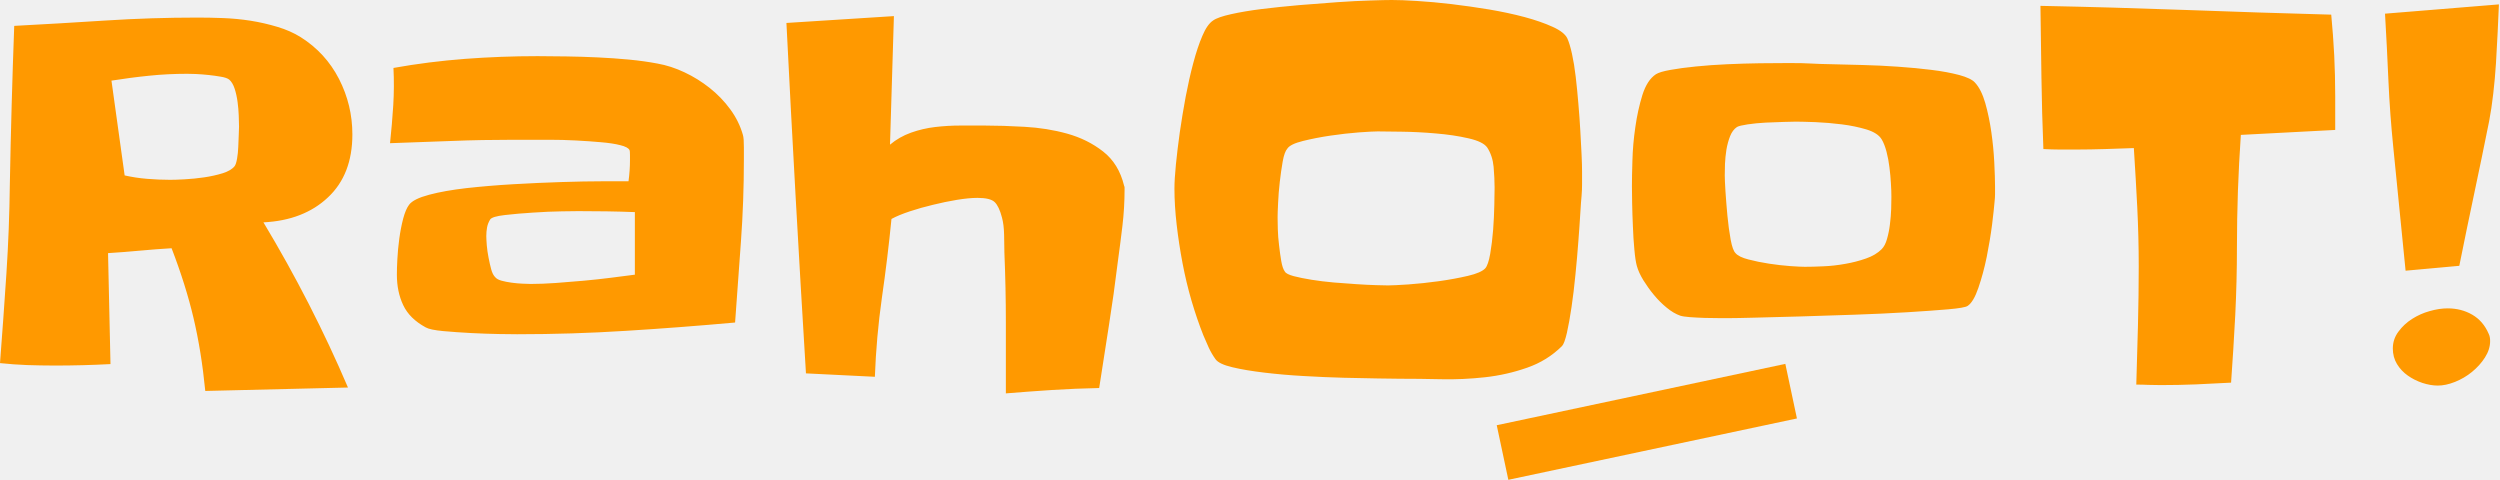
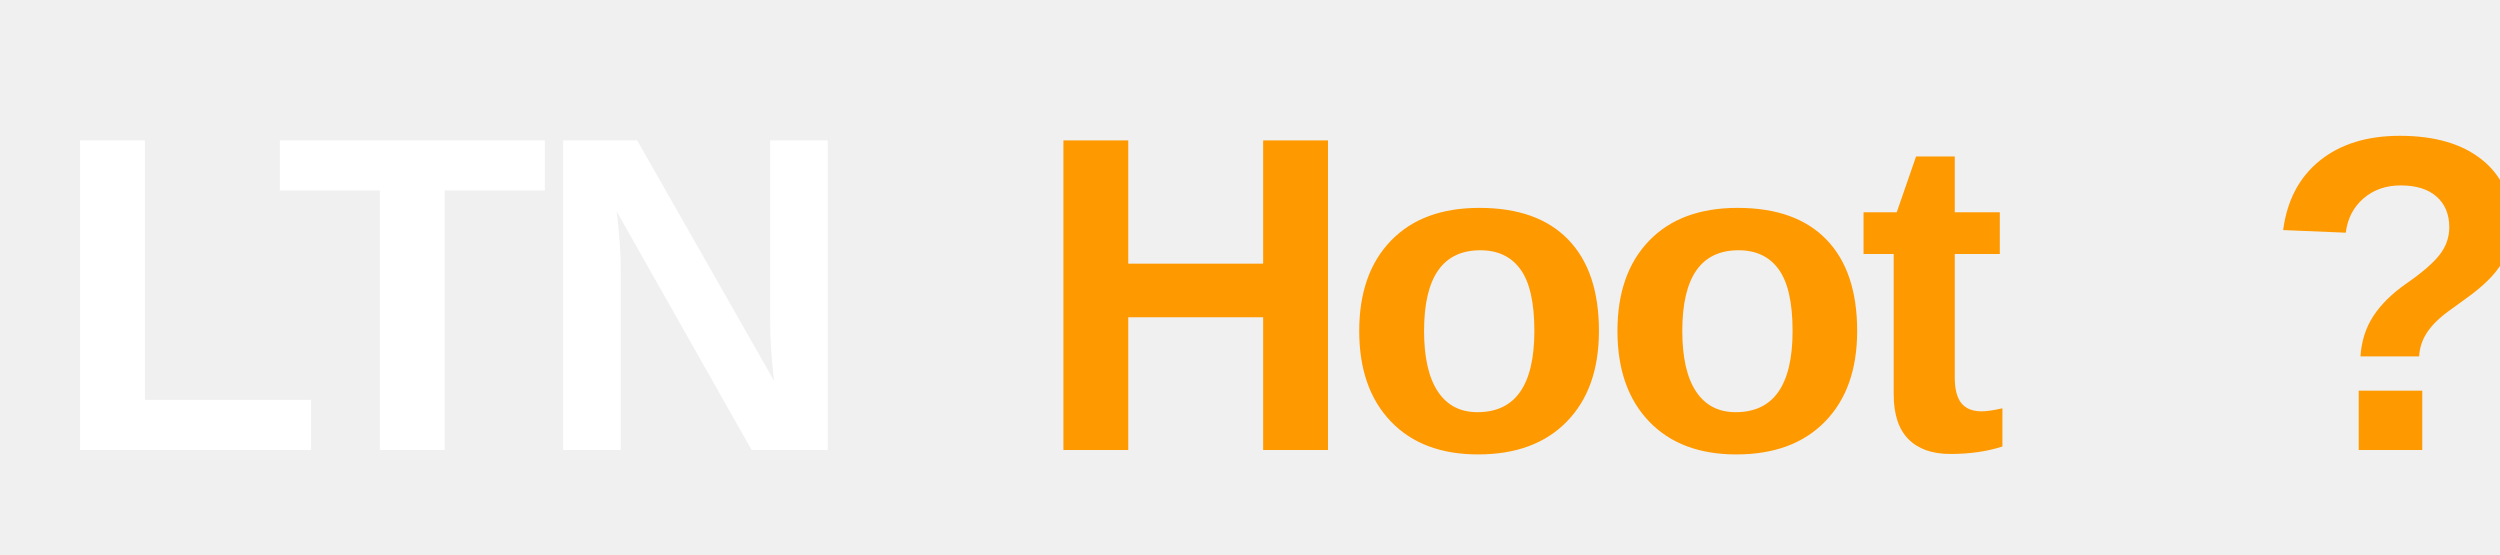
- <svg xmlns="http://www.w3.org/2000/svg" width="693" height="133" viewBox="0 0 693 133" fill="none">
-   <path d="M494.894 100.866L414.895 117.87L418.111 133L498.11 115.996L494.894 100.866Z" fill="#FF9900" />
-   <path d="M97.678 37.258C97.678 31.825 96.441 26.701 93.966 21.867C91.472 17.034 87.934 13.186 83.332 10.286C81.437 9.107 79.291 8.159 76.894 7.444C74.496 6.728 72.021 6.148 69.45 5.742C66.859 5.336 64.307 5.104 61.793 5.008C59.26 4.911 56.902 4.872 54.736 4.872C46.248 4.872 37.78 5.143 29.331 5.684C20.901 6.226 12.432 6.728 3.944 7.173C3.403 21.809 2.997 36.426 2.726 51.063C2.63 59.28 2.32 67.536 1.779 75.791C1.237 84.047 0.638 92.342 0 100.656C2.533 100.926 5.046 101.1 7.521 101.197C10.015 101.274 12.568 101.332 15.178 101.332C20.34 101.332 25.483 101.197 30.626 100.926L29.949 70.165C32.849 69.991 35.75 69.759 38.688 69.488C41.627 69.218 44.586 68.986 47.563 68.812C50.173 75.579 52.203 82.037 53.653 88.185C55.103 94.333 56.186 101.062 56.902 108.37L96.46 107.423C89.79 91.8 81.978 76.546 73.027 61.639C80.432 61.271 86.406 58.97 90.911 54.717C95.435 50.483 97.678 44.663 97.678 37.258ZM66.26 35.073C66.26 35.537 66.24 36.291 66.182 37.393C66.144 38.476 66.105 39.578 66.047 40.699C66.008 41.84 65.892 42.923 65.718 43.947C65.544 44.992 65.312 45.688 65.041 46.055C64.403 46.867 63.301 47.524 61.716 48.027C60.13 48.51 58.429 48.897 56.573 49.168C54.717 49.438 52.919 49.612 51.159 49.709C49.4 49.806 48.066 49.844 47.157 49.844C45.069 49.844 42.961 49.748 40.796 49.574C38.611 49.4 36.542 49.071 34.551 48.626L30.897 22.351C34.338 21.809 37.78 21.345 41.26 20.997C44.74 20.63 48.278 20.456 51.894 20.456C52.358 20.456 53.131 20.475 54.272 20.514C55.394 20.572 56.573 20.649 57.791 20.785C59.009 20.92 60.169 21.075 61.252 21.268C62.335 21.442 63.089 21.713 63.553 22.08C64.171 22.621 64.674 23.453 65.041 24.574C65.409 25.715 65.68 26.933 65.853 28.248C66.028 29.543 66.144 30.839 66.182 32.095C66.24 33.371 66.26 34.358 66.26 35.073ZM206.203 44.295V42.942V40.835C206.203 40.081 206.184 39.365 206.145 38.746C206.087 38.108 206.029 37.664 205.932 37.393C205.217 34.86 204.038 32.482 202.414 30.278C200.789 28.054 198.895 26.102 196.729 24.381C194.544 22.66 192.224 21.21 189.749 20.05C187.255 18.87 184.761 18.058 182.228 17.614C179.792 17.15 177.143 16.782 174.301 16.512C171.459 16.241 168.578 16.048 165.697 15.912C162.797 15.777 159.916 15.68 157.035 15.642C154.135 15.603 151.467 15.564 149.031 15.564C142.264 15.564 135.555 15.816 128.923 16.318C122.272 16.821 115.659 17.652 109.066 18.832C109.24 22.254 109.221 25.734 109.008 29.253C108.776 32.772 108.486 36.252 108.119 39.694C113.803 39.501 119.507 39.307 125.191 39.075C130.876 38.843 136.56 38.746 142.264 38.746H146.189H152.414C154.773 38.746 157.19 38.804 159.665 38.94C162.159 39.075 164.46 39.23 166.567 39.423C168.694 39.597 170.492 39.868 171.923 40.235C173.373 40.583 174.224 41.047 174.494 41.589C174.591 41.763 174.63 42.246 174.63 43V44.431C174.63 46.326 174.494 48.259 174.224 50.251H167.051C163.706 50.251 159.916 50.328 155.663 50.463C151.428 50.599 146.981 50.792 142.322 51.063C137.681 51.333 133.331 51.701 129.329 52.145C125.307 52.609 121.846 53.209 118.966 53.982C116.065 54.755 114.209 55.664 113.397 56.766C112.778 57.578 112.237 58.835 111.773 60.556C111.328 62.257 110.961 64.113 110.69 66.105C110.42 68.096 110.246 69.991 110.149 71.789C110.052 73.607 110.014 75.037 110.014 76.139C110.014 79.291 110.594 82.114 111.773 84.589C112.952 87.083 115.021 89.132 118.018 90.756C118.83 91.221 120.454 91.549 122.89 91.781C125.327 91.994 127.898 92.187 130.605 92.323C133.312 92.458 135.883 92.555 138.339 92.593C140.775 92.632 142.438 92.651 143.346 92.651C153.458 92.651 163.532 92.342 173.547 91.704C183.582 91.085 193.655 90.312 203.767 89.403L205.391 66.917C205.932 59.415 206.203 51.875 206.203 44.295ZM175.983 76.139C173.914 76.41 171.652 76.7 169.216 77.01C166.78 77.319 164.266 77.59 161.695 77.822C159.123 78.054 156.591 78.247 154.116 78.44C151.622 78.614 149.301 78.711 147.136 78.711C146.595 78.711 145.821 78.672 144.835 78.634C143.849 78.595 142.844 78.498 141.858 78.363C140.852 78.228 139.924 78.054 139.074 77.822C138.223 77.59 137.604 77.261 137.256 76.816C136.792 76.352 136.425 75.637 136.154 74.631C135.883 73.645 135.651 72.563 135.419 71.383C135.187 70.223 135.033 69.082 134.936 68C134.859 66.917 134.801 66.066 134.801 65.428C134.801 64.616 134.878 63.823 135.013 63.05C135.149 62.296 135.439 61.542 135.883 60.827C136.251 60.285 137.604 59.879 139.963 59.608C142.302 59.338 144.893 59.106 147.755 58.932C150.597 58.738 153.246 58.622 155.74 58.584C158.215 58.545 159.742 58.526 160.284 58.526C162.894 58.526 165.523 58.545 168.133 58.584C170.763 58.622 173.373 58.7 175.983 58.796V76.139ZM311.731 52.551V52.01C311.731 51.836 311.692 51.662 311.596 51.469C310.61 47.408 308.676 44.257 305.776 41.995C302.895 39.733 299.57 38.089 295.819 37.045C292.068 36.001 288.143 35.382 284.025 35.15C279.926 34.918 276.252 34.802 272.985 34.802H266.218C263.878 34.802 261.539 34.938 259.238 35.208C256.937 35.479 254.694 36.001 252.529 36.774C250.363 37.548 248.43 38.65 246.709 40.1C246.883 34.126 247.076 28.19 247.25 22.273C247.424 16.357 247.618 10.421 247.792 4.466L217.997 6.361C218.809 22.621 219.66 38.804 220.569 54.929C221.458 71.055 222.425 87.237 223.411 103.498L242.513 104.445C242.784 97.04 243.441 89.732 244.466 82.501C245.51 75.269 246.4 68 247.115 60.691C248.468 59.956 250.17 59.26 252.2 58.584C254.23 57.907 256.376 57.308 258.638 56.766C260.881 56.206 263.105 55.761 265.27 55.394C267.436 55.045 269.33 54.852 270.955 54.852C273.313 54.852 274.899 55.239 275.711 56.012C276.523 56.786 277.2 58.197 277.741 60.285C278.089 61.542 278.302 63.166 278.34 65.157C278.398 67.149 278.418 68.773 278.418 70.03C278.688 76.546 278.824 83.023 278.824 89.48V109.047C283.155 108.699 287.447 108.37 291.681 108.1C295.935 107.829 300.266 107.655 304.693 107.558C305.602 101.68 306.491 95.88 307.4 90.157C308.309 84.415 309.121 78.614 309.836 72.737C310.3 69.392 310.726 66.028 311.132 62.644C311.538 59.26 311.731 55.896 311.731 52.551ZM438.547 47.544C438.547 46.364 438.508 44.798 438.411 42.807C438.314 40.815 438.198 38.63 438.063 36.233C437.928 33.836 437.754 31.341 437.522 28.712C437.309 26.102 437.058 23.608 436.787 21.268C436.516 18.909 436.168 16.821 435.762 14.965C435.356 13.109 434.931 11.697 434.486 10.692C433.945 9.513 432.591 8.43 430.407 7.444C428.241 6.458 425.65 5.549 422.634 4.737C419.599 3.925 416.331 3.229 412.812 2.629C409.274 2.049 405.813 1.547 402.372 1.141C398.949 0.735 395.759 0.445 392.82 0.271C389.881 0.077 387.561 0 385.841 0C384.584 0 382.592 0.039 379.885 0.135C377.179 0.213 374.143 0.367 370.798 0.599C367.473 0.831 363.934 1.102 360.242 1.411C356.529 1.74 353.068 2.088 349.801 2.494C346.553 2.9 343.711 3.384 341.274 3.925C338.838 4.466 337.156 5.046 336.267 5.684C335.184 6.4 334.179 7.83 333.289 9.957C332.38 12.065 331.549 14.578 330.776 17.478C330.002 20.359 329.306 23.472 328.668 26.817C328.049 30.162 327.508 33.429 327.044 36.639C326.599 39.849 326.232 42.826 325.961 45.572C325.691 48.336 325.555 50.579 325.555 52.281C325.555 55.452 325.768 58.796 326.174 62.315C326.58 65.834 327.121 69.372 327.798 72.949C328.475 76.507 329.306 79.987 330.292 83.371C331.298 86.773 332.38 89.944 333.56 92.922C334.005 94.005 334.507 95.145 335.049 96.325C335.59 97.485 336.209 98.568 336.943 99.573C337.562 100.462 339.128 101.216 341.603 101.796C344.097 102.396 347.036 102.879 350.42 103.285C353.803 103.691 357.438 104.02 361.324 104.233C365.211 104.465 368.923 104.619 372.5 104.716C376.077 104.813 379.247 104.871 382.051 104.909C384.854 104.967 386.846 104.987 388.006 104.987C391.525 104.987 395.334 105.025 399.394 105.122C403.454 105.219 407.515 105.025 411.594 104.581C415.654 104.136 419.56 103.247 423.311 101.932C427.042 100.636 430.271 98.626 432.997 95.919C433.442 95.455 433.887 94.237 434.351 92.245C434.796 90.273 435.221 87.895 435.627 85.13C436.033 82.385 436.4 79.388 436.71 76.139C437.038 72.872 437.309 69.778 437.522 66.859C437.754 63.92 437.928 61.31 438.063 59.067C438.198 56.805 438.314 55.219 438.411 54.311C438.508 53.228 438.547 52.126 438.547 51.005V47.544ZM414.301 52.01C414.301 53.015 414.262 54.62 414.224 56.824C414.185 59.028 414.069 61.349 413.895 63.727C413.702 66.124 413.431 68.348 413.083 70.378C412.716 72.408 412.271 73.742 411.729 74.361C410.995 75.173 409.39 75.888 406.915 76.468C404.421 77.048 401.714 77.551 398.775 77.957C395.856 78.363 393.052 78.653 390.384 78.846C387.716 79.02 385.84 79.117 384.758 79.117C384.12 79.117 383.018 79.078 381.432 79.04C379.866 79.001 378.049 78.904 376.019 78.769C373.988 78.634 371.881 78.479 369.715 78.305C367.55 78.112 365.501 77.86 363.567 77.551C361.614 77.242 359.971 76.894 358.617 76.546C357.264 76.178 356.452 75.772 356.181 75.308C355.717 74.689 355.389 73.684 355.157 72.331C354.925 70.977 354.731 69.546 354.557 68C354.364 66.472 354.248 64.984 354.209 63.533C354.171 62.083 354.151 61.001 354.151 60.285C354.151 59.473 354.19 58.139 354.286 56.283C354.364 54.427 354.519 52.493 354.751 50.463C354.983 48.433 355.253 46.519 355.563 44.76C355.872 43 356.317 41.801 356.858 41.183C357.399 40.371 358.83 39.655 361.189 39.075C363.528 38.495 366.081 37.992 368.845 37.586C371.591 37.18 374.22 36.89 376.695 36.697C379.189 36.523 380.93 36.426 381.916 36.426C383.172 36.426 385.338 36.465 388.412 36.504C391.486 36.542 394.676 36.697 397.963 36.987C401.269 37.258 404.286 37.702 407.051 38.34C409.796 38.959 411.536 39.829 412.271 40.912C413.257 42.439 413.837 44.218 414.03 46.248C414.204 48.298 414.301 50.212 414.301 52.01ZM553.026 51.739C553.026 50.038 552.949 47.795 552.814 45.03C552.678 42.285 552.408 39.481 552.002 36.639C551.596 33.797 551.035 31.109 550.32 28.576C549.585 26.044 548.637 24.149 547.458 22.892C546.743 22.08 545.273 21.384 543.069 20.785C540.846 20.205 538.293 19.721 535.413 19.373C532.512 19.006 529.4 18.716 526.055 18.484C522.729 18.252 519.5 18.097 516.368 18.02C513.255 17.923 510.432 17.846 507.9 17.807C505.386 17.768 503.433 17.691 502.08 17.614C500.552 17.517 498.522 17.478 495.989 17.478C493.457 17.478 490.73 17.498 487.792 17.536C484.853 17.575 481.856 17.672 478.782 17.807C475.708 17.942 472.827 18.155 470.1 18.426C467.394 18.697 465.054 19.006 463.063 19.373C461.071 19.721 459.718 20.127 459.002 20.591C457.378 21.674 456.141 23.588 455.271 26.334C454.42 29.099 453.763 32.057 453.318 35.208C452.854 38.379 452.583 41.473 452.506 44.489C452.409 47.524 452.371 49.903 452.371 51.604C452.371 52.687 452.39 54.272 452.429 56.341C452.467 58.429 452.545 60.575 452.641 62.779C452.719 65.003 452.854 67.13 453.047 69.16C453.221 71.19 453.453 72.698 453.724 73.684C454.072 74.96 454.691 76.294 455.542 77.686C456.412 79.078 457.378 80.451 458.461 81.746C459.544 83.061 460.723 84.241 461.98 85.265C463.237 86.309 464.513 87.064 465.77 87.508C466.311 87.682 467.22 87.818 468.476 87.914C469.753 88.011 471.106 88.069 472.556 88.127C473.987 88.166 475.379 88.185 476.674 88.185H479.458C480.638 88.185 482.997 88.146 486.574 88.05C490.131 87.953 494.288 87.856 499.025 87.721C503.781 87.586 508.77 87.412 514.009 87.237C519.249 87.064 524.102 86.832 528.568 86.561C533.034 86.29 536.824 86.019 539.956 85.749C543.069 85.478 544.887 85.169 545.428 84.801C546.511 84.086 547.516 82.404 548.405 79.794C549.314 77.164 550.088 74.303 550.726 71.19C551.344 68.077 551.847 65.061 552.214 62.18C552.562 59.28 552.794 57.211 552.891 55.935C552.968 55.219 553.026 54.523 553.026 53.847V51.739ZM524.295 54.581C524.295 55.394 524.276 56.515 524.237 57.907C524.179 59.299 524.083 60.73 523.889 62.18C523.715 63.63 523.445 64.984 523.077 66.24C522.729 67.497 522.226 68.444 521.588 69.082C520.506 70.165 519.056 71.035 517.258 71.654C515.44 72.292 513.526 72.795 511.496 73.143C509.466 73.51 507.455 73.742 505.463 73.819C503.491 73.916 501.771 73.955 500.32 73.955C499.508 73.955 498.155 73.897 496.26 73.761C494.365 73.626 492.393 73.394 490.363 73.085C488.333 72.775 486.438 72.389 484.679 71.925C482.919 71.48 481.721 70.9 481.083 70.165C480.541 69.624 480.096 68.367 479.729 66.376C479.362 64.384 479.072 62.199 478.84 59.802C478.627 57.404 478.434 55.161 478.298 53.035C478.163 50.908 478.105 49.438 478.105 48.626C478.105 47.814 478.124 46.751 478.163 45.436C478.221 44.141 478.356 42.807 478.569 41.453C478.801 40.1 479.149 38.843 479.594 37.722C480.038 36.6 480.677 35.75 481.489 35.208C481.933 34.938 482.939 34.706 484.466 34.474C486.013 34.242 487.656 34.087 489.416 33.99C491.175 33.913 492.877 33.836 494.501 33.797C496.125 33.758 497.246 33.719 497.884 33.719C499.064 33.719 500.842 33.778 503.24 33.855C505.618 33.952 508.074 34.164 510.548 34.474C513.043 34.783 515.305 35.266 517.393 35.885C519.462 36.523 520.873 37.432 521.588 38.611C522.13 39.501 522.575 40.661 522.942 42.053C523.309 43.464 523.58 44.895 523.754 46.384C523.947 47.892 524.083 49.342 524.16 50.792C524.257 52.242 524.295 53.499 524.295 54.581ZM647.321 26.546C647.321 22.757 647.224 19.025 647.05 15.371C646.857 11.717 646.586 7.947 646.219 4.06C632.762 3.693 619.363 3.268 605.984 2.765C592.624 2.281 579.167 1.895 565.613 1.624L565.884 21.403C565.981 27.996 566.155 34.628 566.425 41.318C567.972 41.395 569.48 41.453 570.969 41.453H575.513C578.219 41.453 580.907 41.395 583.575 41.318C586.243 41.221 588.873 41.125 591.502 41.047C591.85 46.558 592.179 52.029 592.45 57.501C592.72 62.973 592.856 68.406 592.856 73.819C592.856 79.252 592.778 84.685 592.643 90.157C592.508 95.609 592.353 101.1 592.179 106.611C593.262 106.611 594.364 106.63 595.485 106.688C596.626 106.727 597.767 106.746 598.946 106.746C602.194 106.746 605.442 106.688 608.71 106.553C611.958 106.417 615.206 106.243 618.455 106.069C618.899 99.844 619.286 93.579 619.615 87.315C619.924 81.031 620.079 74.728 620.079 68.406C620.079 63.263 620.175 58.12 620.349 52.957C620.523 47.814 620.813 42.613 621.161 37.393L647.321 36.02V26.546ZM692.699 1.218L661.126 3.79C661.493 10.015 661.803 16.222 662.073 22.409C662.344 28.596 662.808 34.764 663.427 40.912L666.83 75.037L681.717 73.684C683.071 66.917 684.463 60.227 685.855 53.634C687.247 47.041 688.639 40.371 689.992 33.584C690.437 31.245 690.824 28.692 691.133 25.928C691.462 23.182 691.694 20.359 691.887 17.478C692.061 14.578 692.216 11.736 692.351 8.933C692.487 6.129 692.603 3.558 692.699 1.218ZM690.263 94.546C690.263 94.198 690.244 93.85 690.186 93.541C690.147 93.231 690.031 92.883 689.857 92.516C688.852 90.176 687.344 88.417 685.313 87.237C683.283 86.058 681.002 85.478 678.469 85.478C676.942 85.478 675.279 85.729 673.519 86.232C671.76 86.716 670.136 87.45 668.647 88.398C667.158 89.345 665.902 90.505 664.858 91.916C663.813 93.309 663.291 94.875 663.291 96.596C663.291 98.22 663.678 99.65 664.452 100.926C665.225 102.183 666.211 103.247 667.429 104.097C668.647 104.967 670 105.644 671.489 106.147C672.978 106.63 674.409 106.881 675.762 106.881C677.212 106.881 678.778 106.553 680.499 105.876C682.22 105.18 683.805 104.271 685.236 103.092C686.686 101.912 687.885 100.578 688.832 99.09C689.78 97.601 690.263 96.093 690.263 94.546Z" fill="#FF9900" />
+ <svg xmlns="http://www.w3.org/2000/svg" width="600" height="133" viewBox="0 0 600 133" fill="none">
+   <style>
+     .t { font-family: 'Arial Black', 'Impact', Arial, sans-serif; font-weight: 900; }
+   </style>
+   <text class="t" x="12" y="108" font-size="108" fill="#FFFFFF" letter-spacing="-4">LTN</text>
+   <text class="t" x="248" y="108" font-size="108" fill="#FF9900" letter-spacing="-4">Hoot</text>
+   <text class="t" x="543" y="108" font-size="108" fill="#FF9900">?</text>
</svg>
